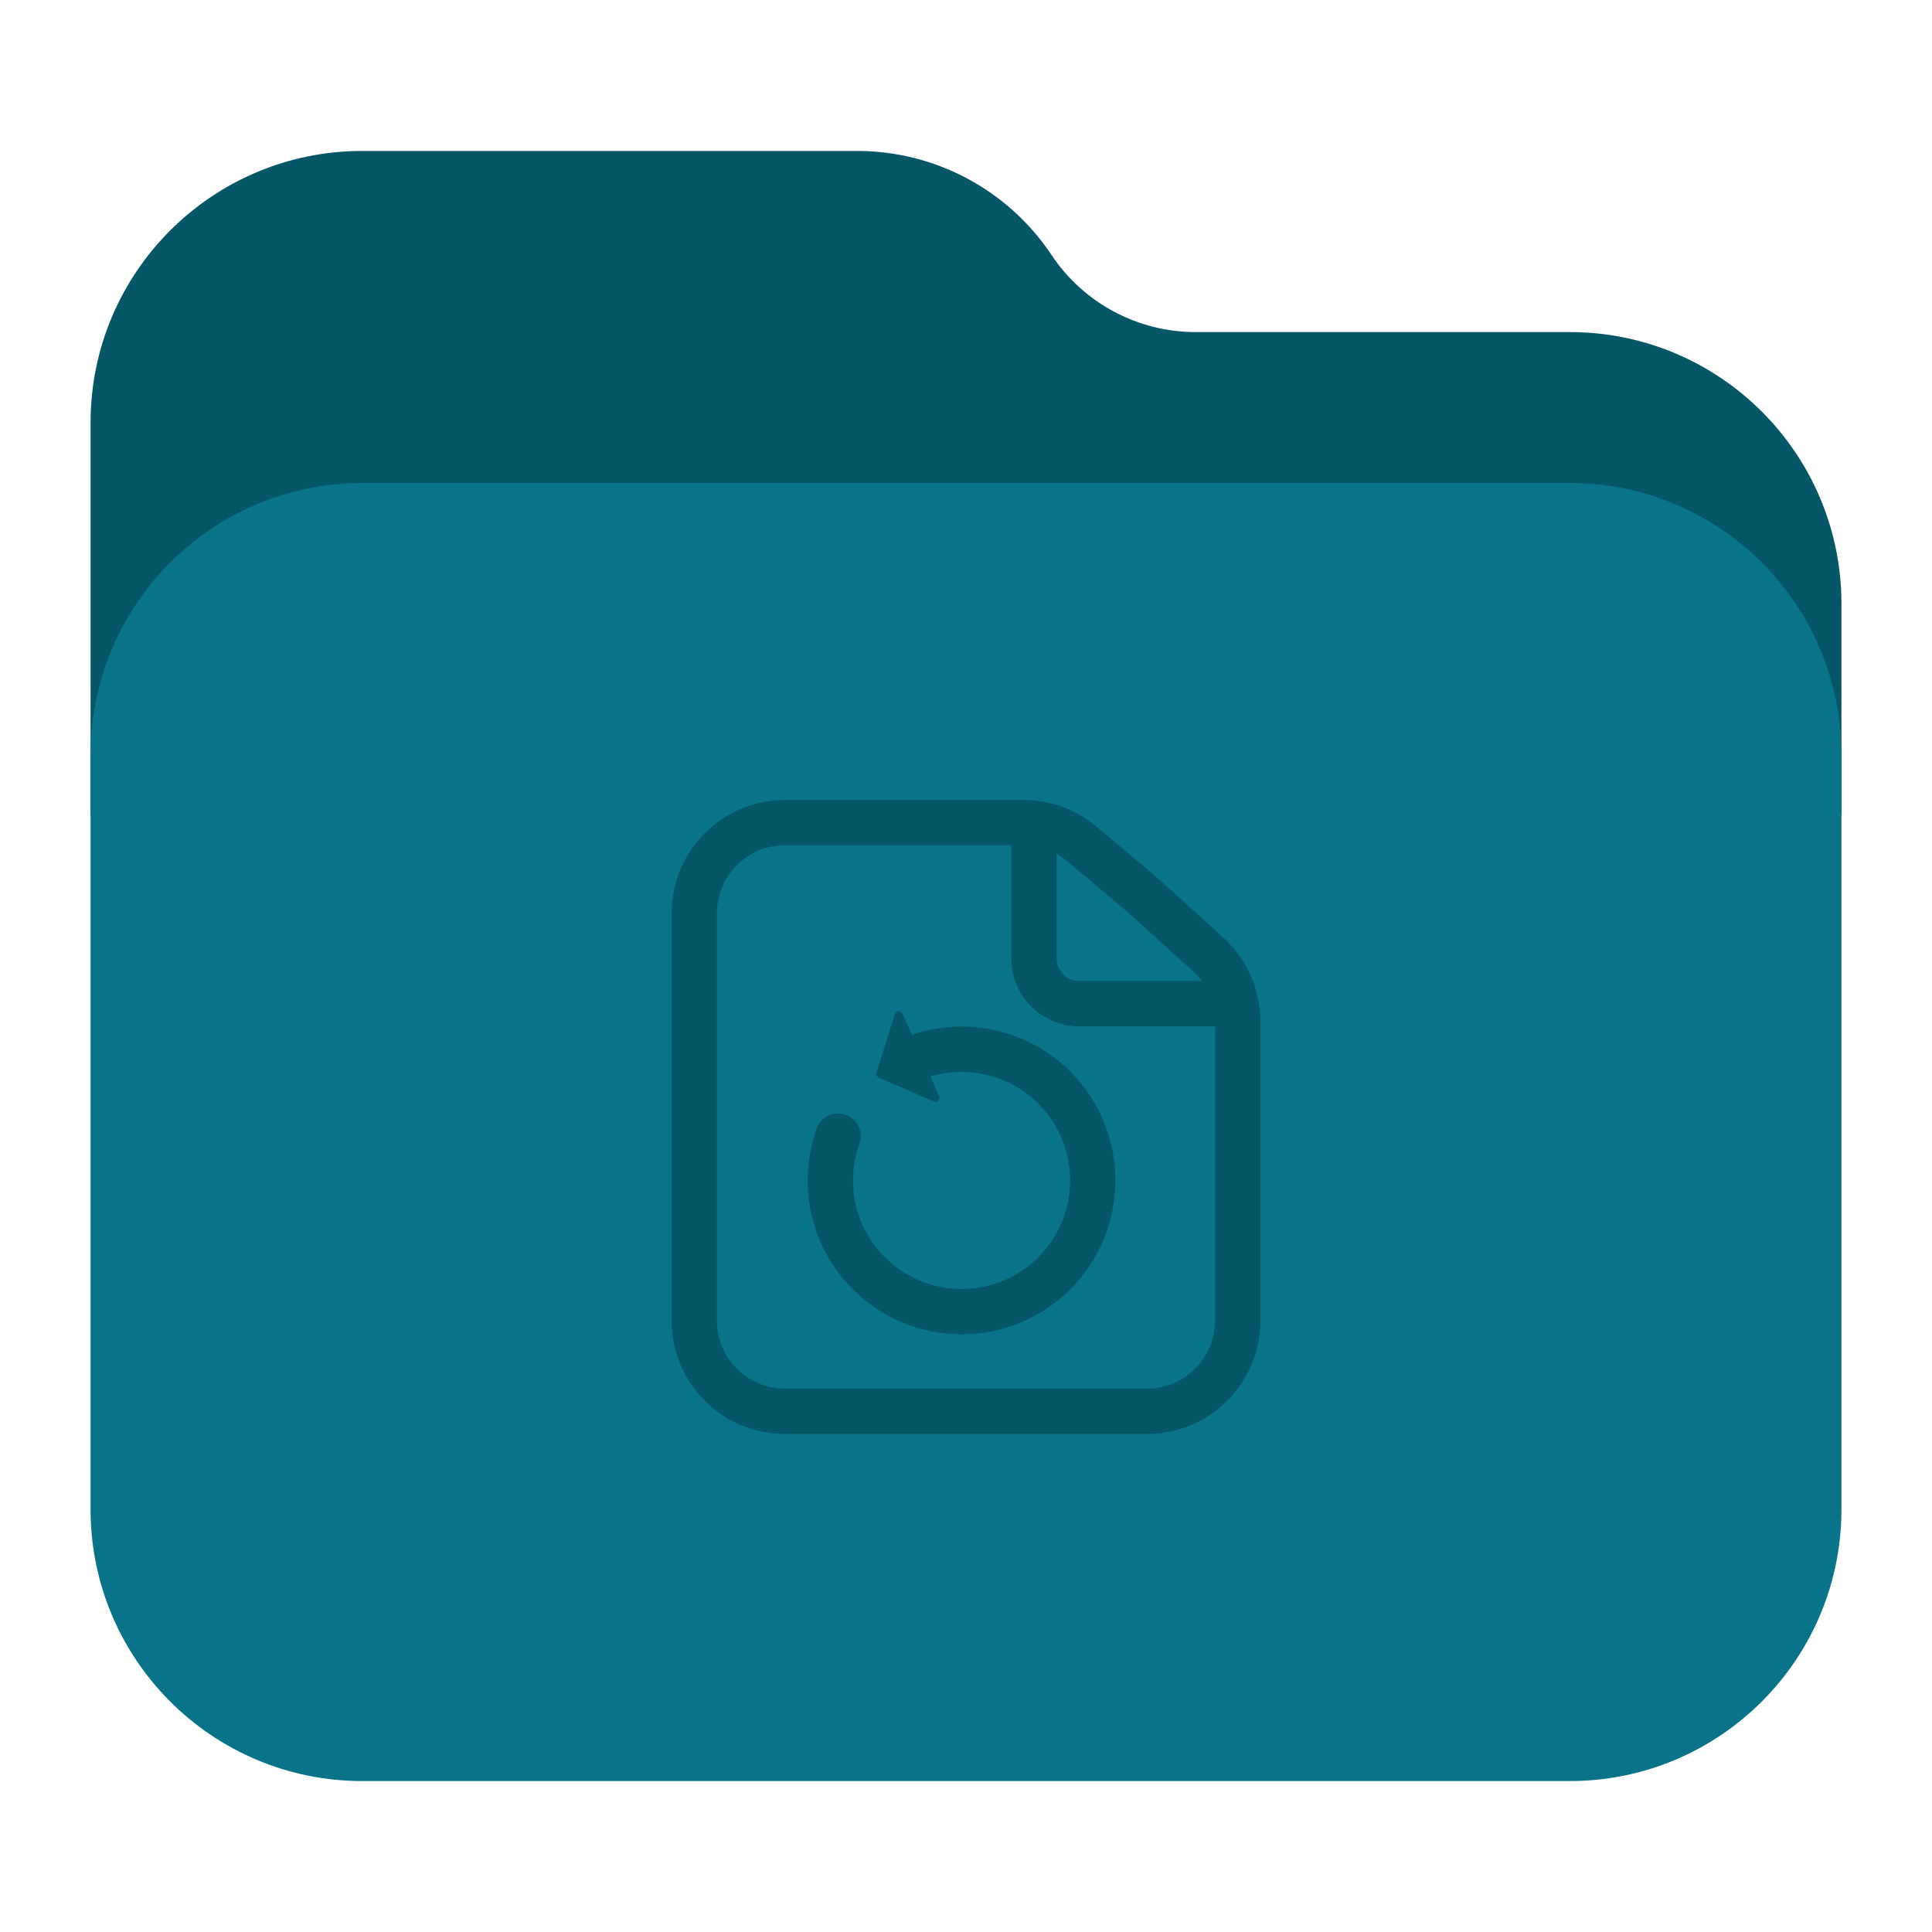
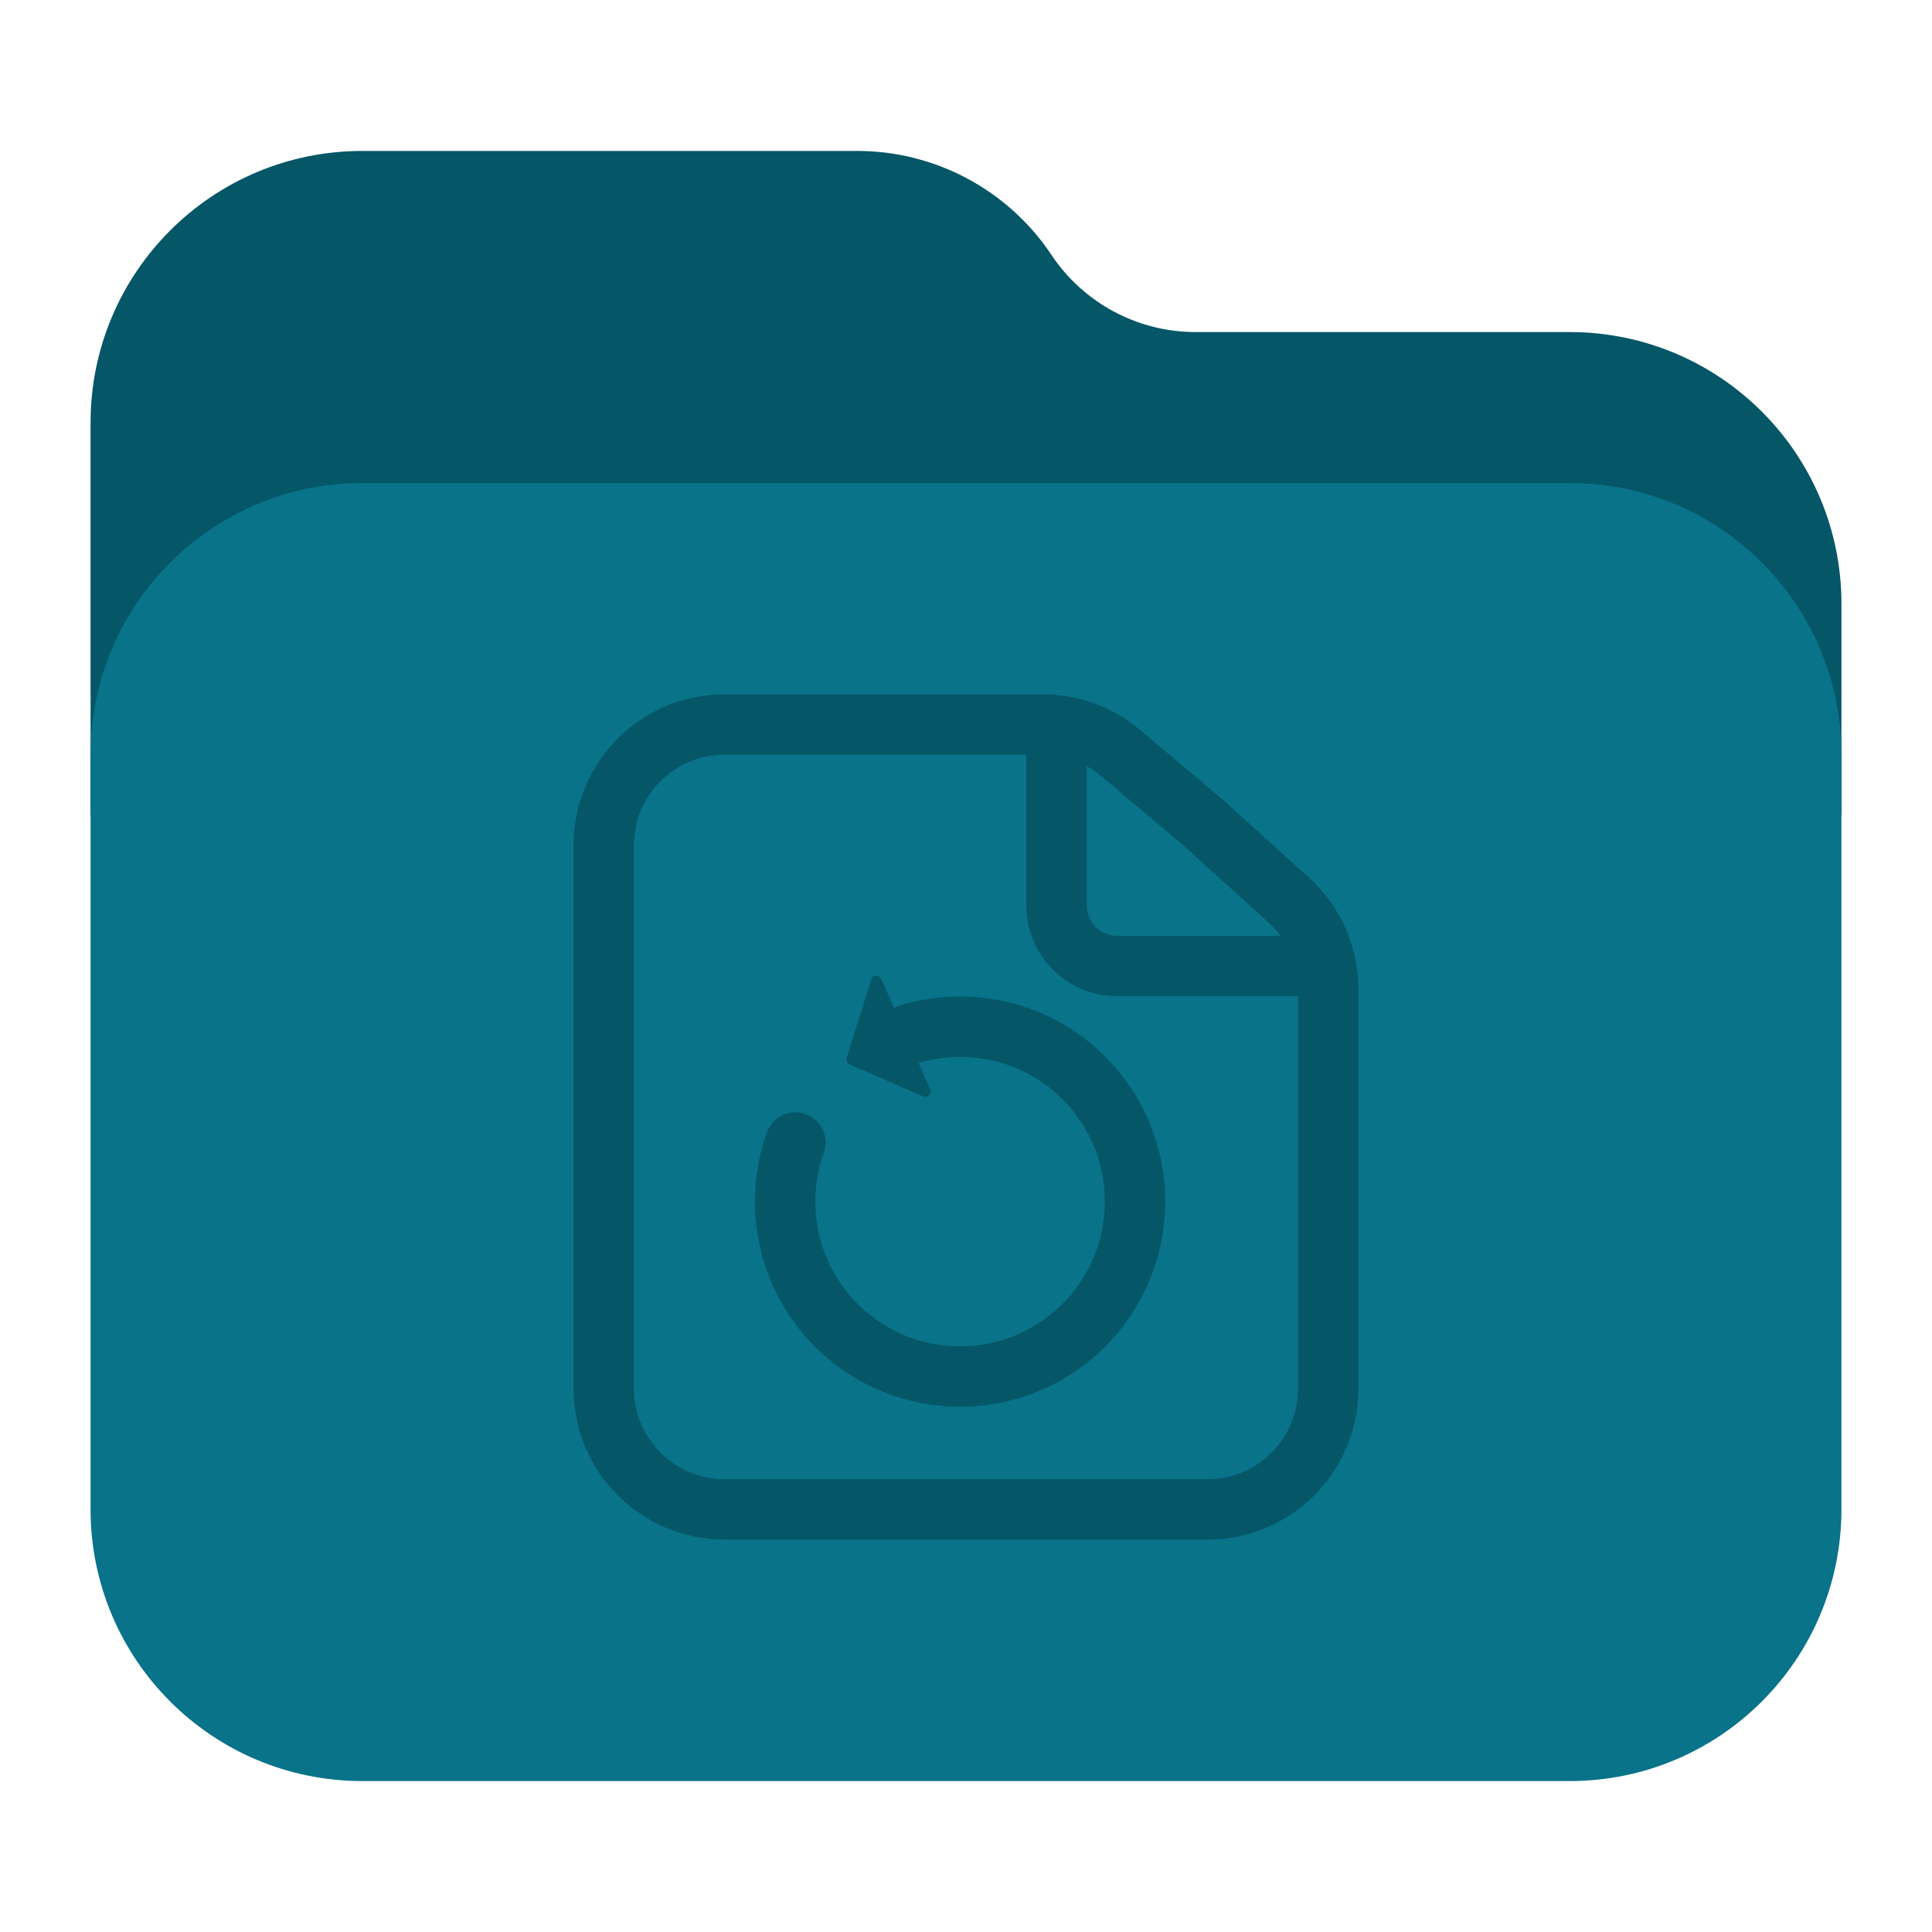
<svg xmlns="http://www.w3.org/2000/svg" viewBox="0 0 64 64" fill="none">
  <path d="M4 14C4 9.582 7.582 6 12 6H28.394C30.647 6 32.751 7.126 34 9C35.249 10.874 37.353 12 39.606 12H52C56.418 12 60 15.582 60 20V26H4V14Z" stroke="#055667" stroke-width="2" fill="#055667" />
  <path d="M4 25C4 20.582 7.582 17 12 17H32H52C56.418 17 60 20.582 60 25V50C60 54.418 56.418 58 52 58H12C7.582 58 4 54.418 4 50V25Z" stroke="#097389" stroke-width="2" fill="#097389" />
-   <path d="M23 30.25C23 28.593 24.343 27.25 26 27.25H32H33.905C34.612 27.25 35.297 27.5 35.837 27.955L37.85 29.65L40.013 31.607C40.641 32.175 41 32.984 41 33.831V37V43.75C41 45.407 39.657 46.75 38 46.75H26C24.343 46.75 23 45.407 23 43.75V30.25Z" stroke="#055667" stroke-width="1.5" />
-   <path d="M34.25 28V31.75C34.25 32.578 34.922 33.25 35.75 33.25H40.25" stroke="#055667" stroke-width="1.5" stroke-linecap="round" />
-   <path d="M27.761 37.636C27.212 39.17 27.552 40.949 28.779 42.177C30.477 43.874 33.229 43.874 34.926 42.177C36.624 40.479 36.624 37.727 34.926 36.029C33.751 34.854 32.069 34.494 30.582 34.947" stroke="#055667" stroke-width="1.5" stroke-linecap="round" />
-   <path d="M29.11 35.698C29.047 35.671 29.015 35.6 29.036 35.535L29.644 33.589C29.681 33.471 29.844 33.461 29.894 33.574L31.11 36.312C31.16 36.423 31.047 36.537 30.935 36.489L29.11 35.698Z" fill="#055667" />
+   <g transform="translate(32 37) scale(1.333333) translate(-32 -37)">
+     <path d="M23 30.25C23 28.593 24.343 27.25 26 27.25H32H33.905C34.612 27.25 35.297 27.5 35.837 27.955L37.85 29.65L40.013 31.607C40.641 32.175 41 32.984 41 33.831V37V43.75C41 45.407 39.657 46.75 38 46.75H26C24.343 46.75 23 45.407 23 43.75V30.25Z" stroke="#055667" stroke-width="1.5" />
+     <path d="M34.25 28V31.75C34.25 32.578 34.922 33.25 35.75 33.25H40.25" stroke="#055667" stroke-width="1.5" stroke-linecap="round" />
+     <path d="M27.761 37.636C27.212 39.17 27.552 40.949 28.779 42.177C30.477 43.874 33.229 43.874 34.926 42.177C36.624 40.479 36.624 37.727 34.926 36.029C33.751 34.854 32.069 34.494 30.582 34.947" stroke="#055667" stroke-width="1.5" stroke-linecap="round" />
+     <path d="M29.11 35.698C29.047 35.671 29.015 35.6 29.036 35.535L29.644 33.589C29.681 33.471 29.844 33.461 29.894 33.574L31.11 36.312C31.16 36.423 31.047 36.537 30.935 36.489L29.11 35.698Z" fill="#055667" />
+   </g>
</svg>
